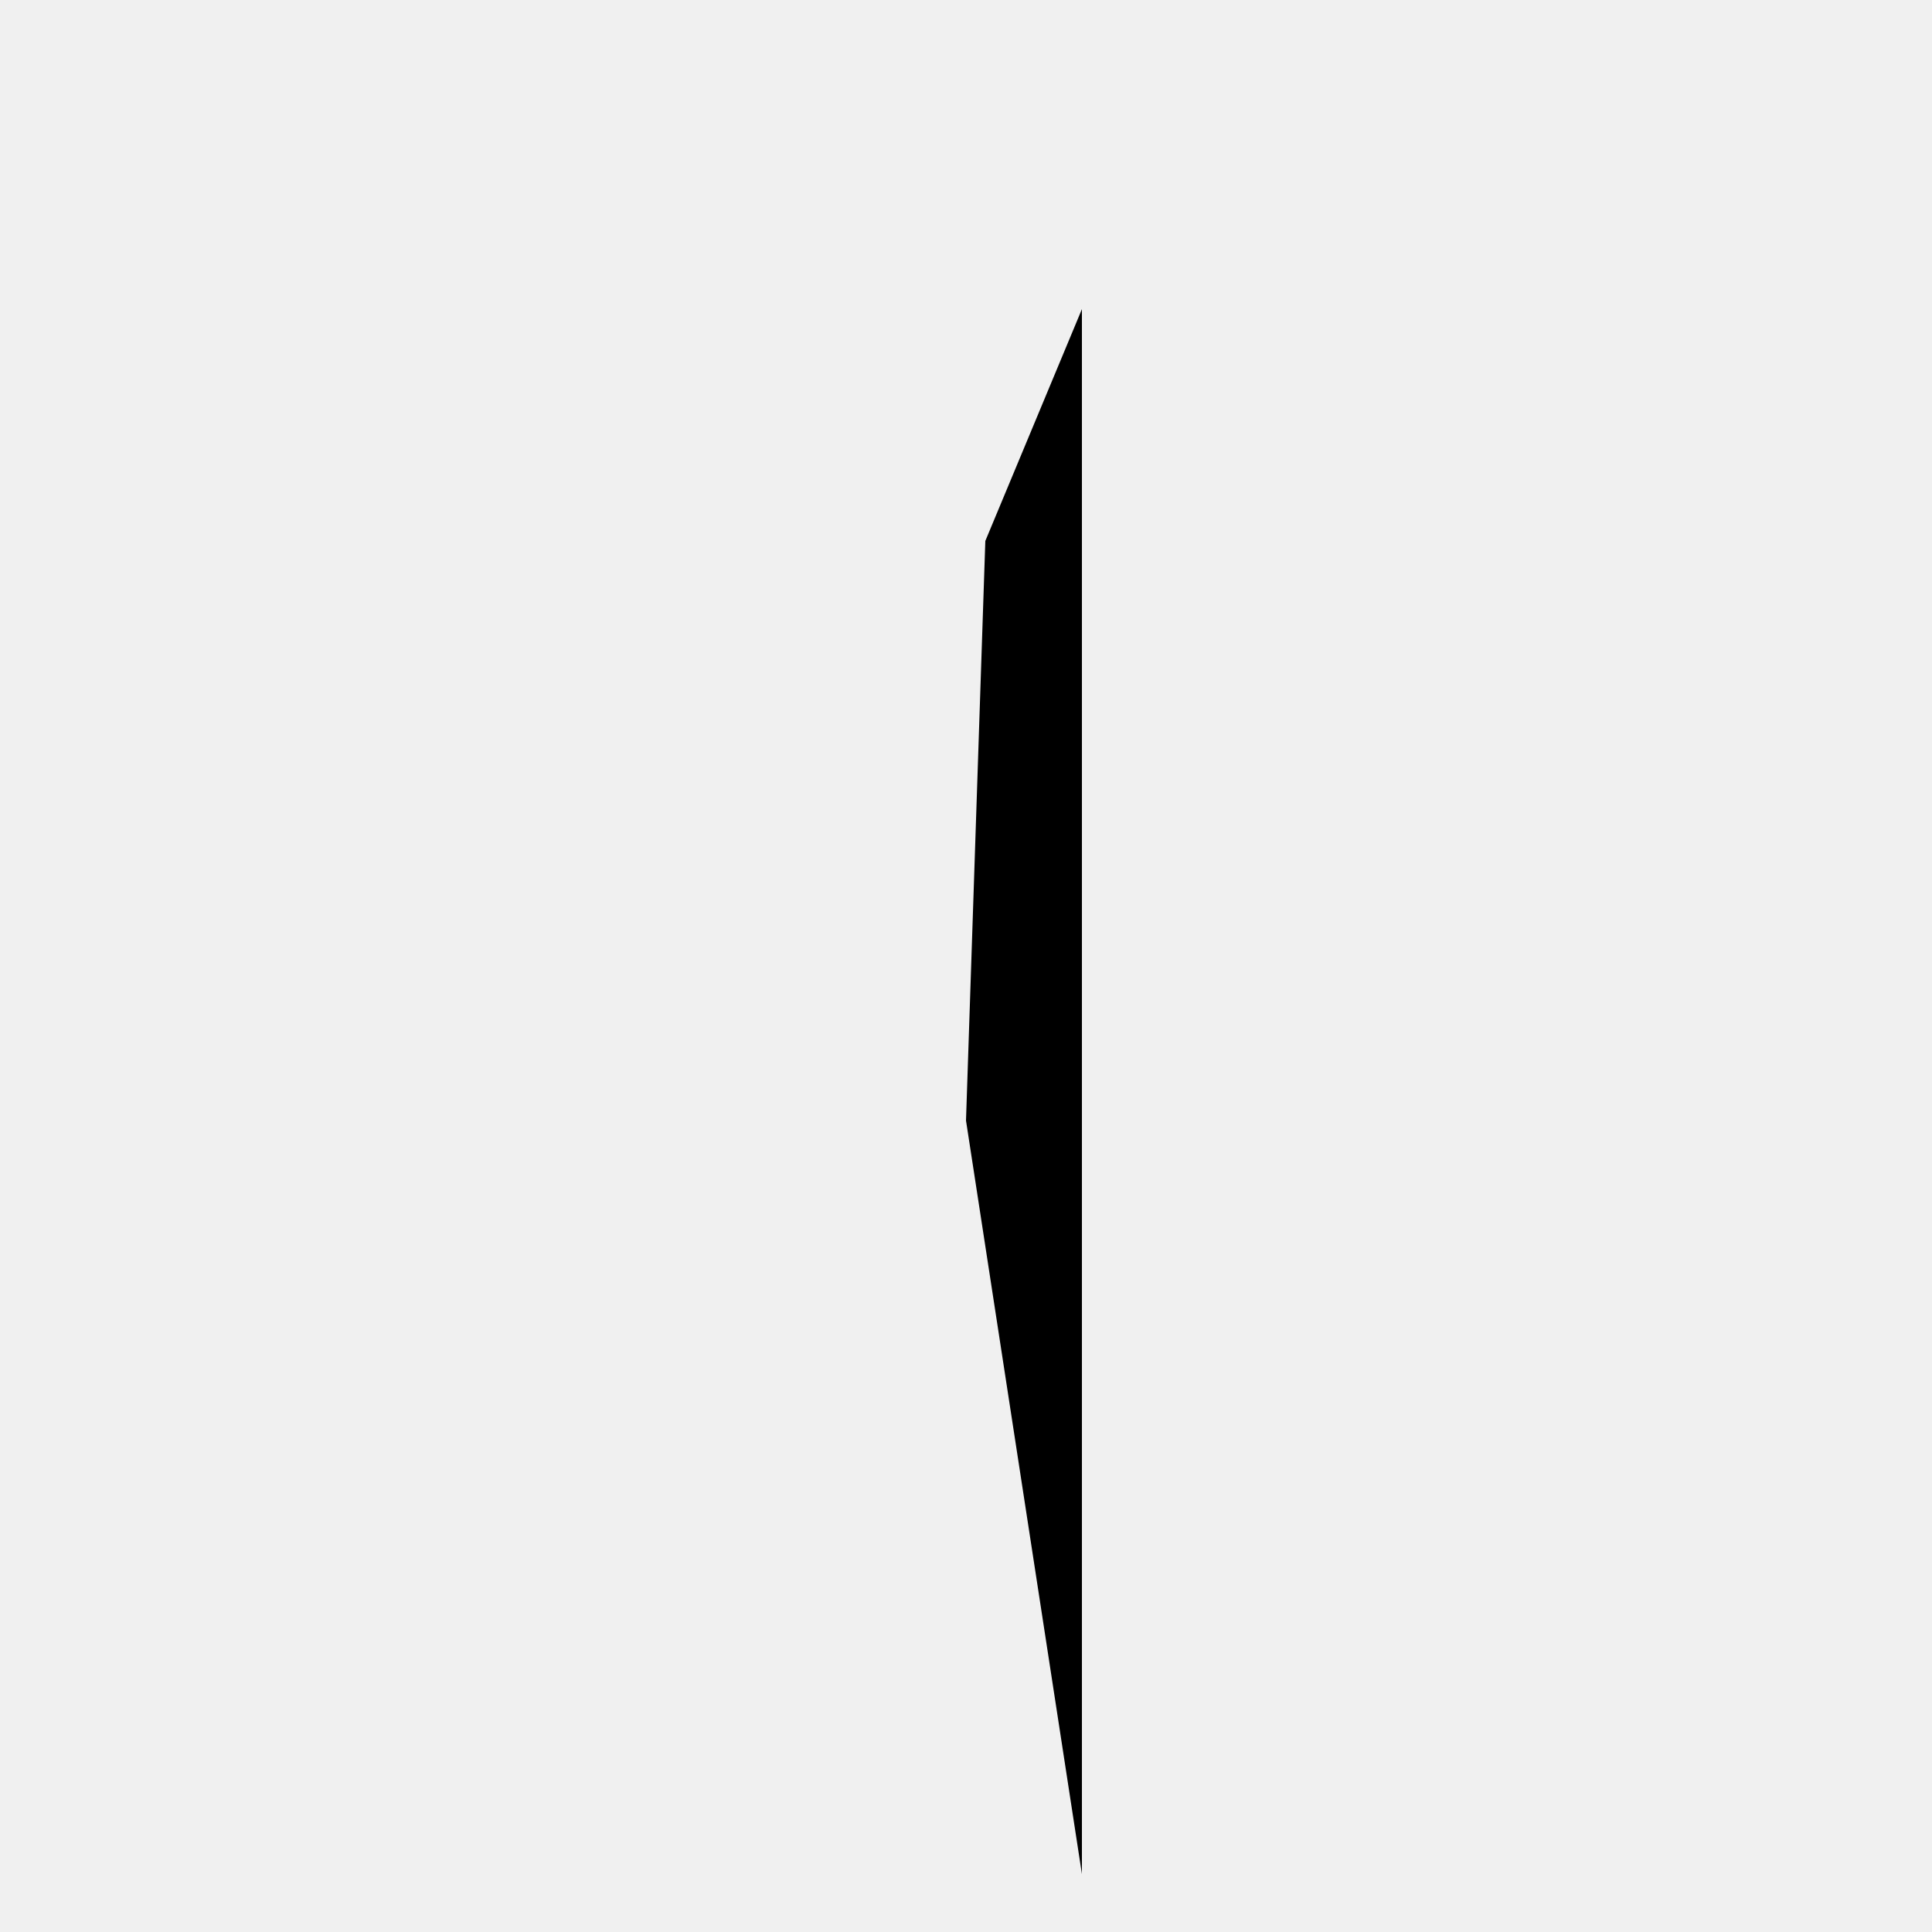
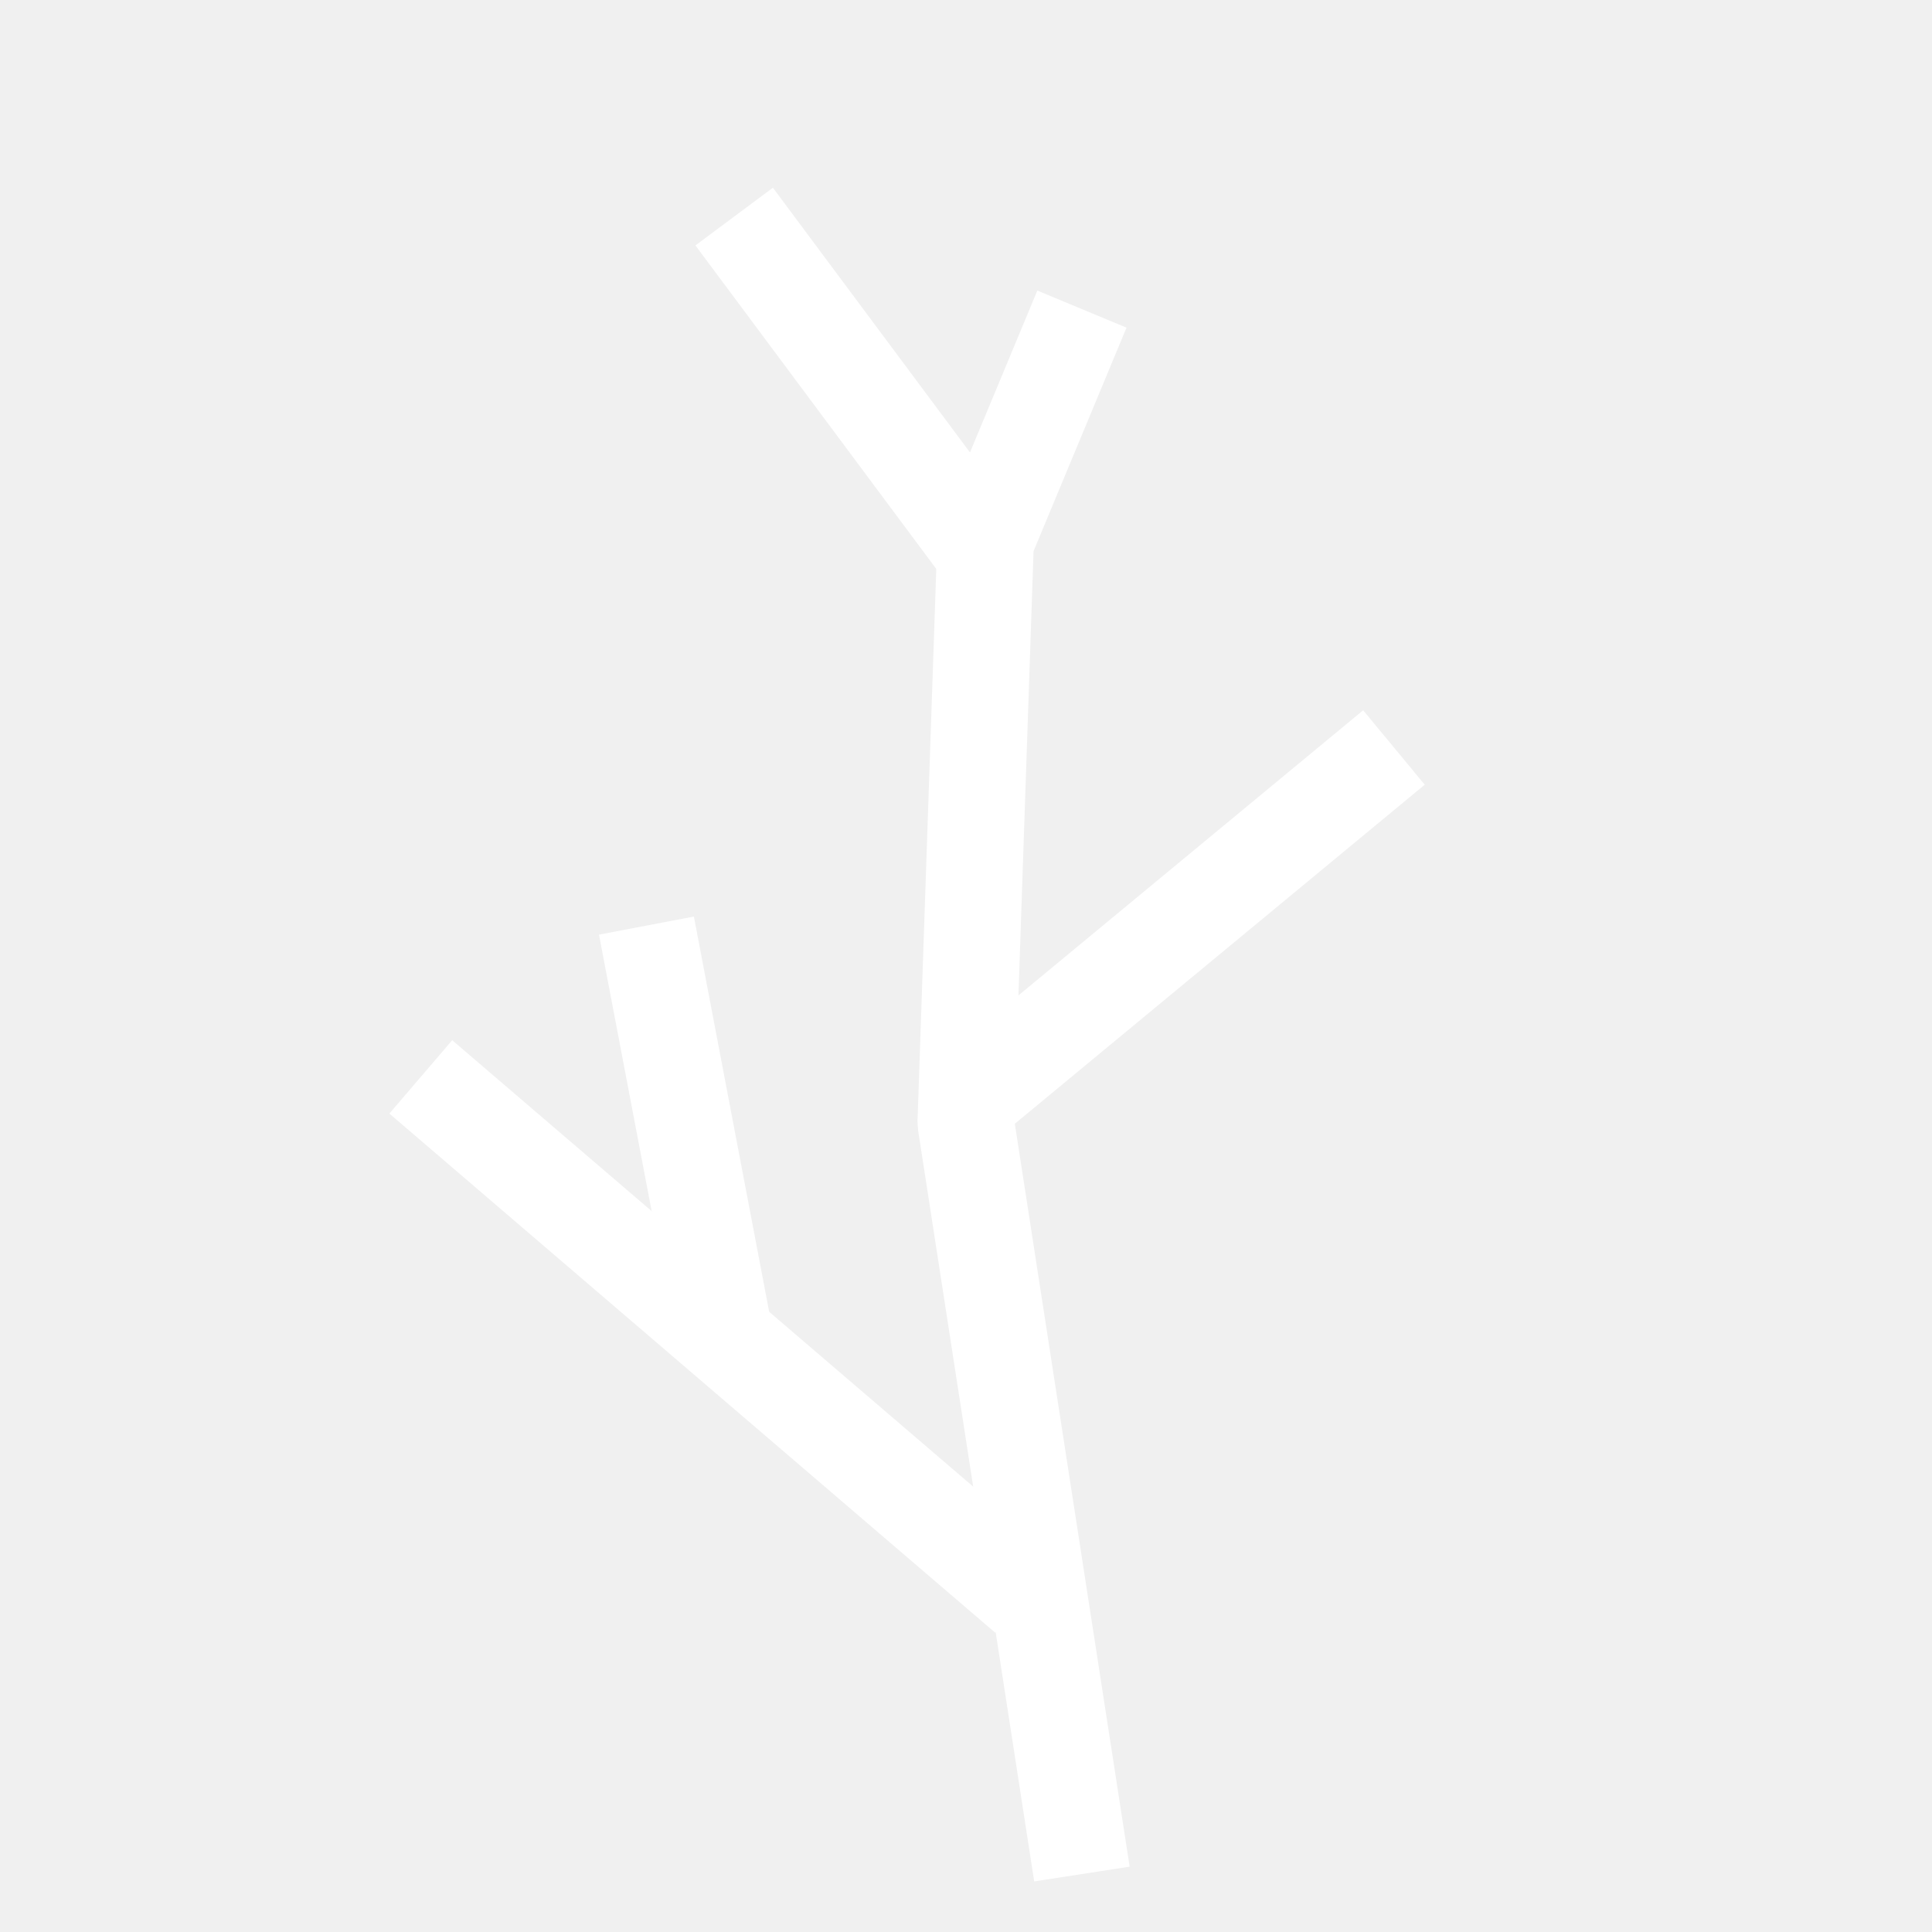
- <svg xmlns="http://www.w3.org/2000/svg" id="Layer_1" data-name="Layer 1" viewBox="0 0 100 100">
-   <path id="Path_3" vector-effect="non-scaling-stroke" data-name="Path 3" class="cls-1" d="M49.59,57.35,72.15,38.69" />
-   <path id="Path_4" vector-effect="non-scaling-stroke" data-name="Path 4" class="cls-1" d="M51.58,29.45,38,11.21" />
-   <path id="Path_5" vector-effect="non-scaling-stroke" data-name="Path 5" class="cls-1" d="M53.14,82.61,21.78,55.74" />
-   <path id="Path_6" vector-effect="non-scaling-stroke" data-name="Path 6" class="cls-1" d="M33.46,47.91l4,21" />
-   <polyline class="cls-1" vector-effect="non-scaling-stroke" points="56 97 50 58 51 28 56 16" />
+ <svg xmlns="http://www.w3.org/2000/svg" id="b3c666ab-c36b-45f2-9c63-ae99fafe5515" data-name="Layer 1" viewBox="0 0 100 100">
+   <defs>
+     <style>.f4ca7ba6-afbe-4dcd-90c1-d822f45997c4{fill:none;stroke:#fff;stroke-width:5px;}</style>
+   </defs>
+   <path id="f5962e68-9a39-4452-9aa0-9d1906d389ba" data-name="Path 3" class="f4ca7ba6-afbe-4dcd-90c1-d822f45997c4" d="M49.59,57.35,72.15,38.69" />
+   <path id="ab35ba0f-5aaf-434e-8aa9-cff10dc44826" data-name="Path 4" class="f4ca7ba6-afbe-4dcd-90c1-d822f45997c4" d="M51.58,29.45,38,11.21" />
+   <path id="bd9b9ddf-a081-438b-ba3b-629c62df9ed3" data-name="Path 5" class="f4ca7ba6-afbe-4dcd-90c1-d822f45997c4" d="M53.14,82.61,21.78,55.74" />
+   <path id="acfe6d65-44f2-4702-ae21-4e1b36950dfa" data-name="Path 6" class="f4ca7ba6-afbe-4dcd-90c1-d822f45997c4" d="M33.46,47.91l4,21" />
+   <path class="f4ca7ba6-afbe-4dcd-90c1-d822f45997c4" d="M56,97,50,58.18a1.51,1.51,0,0,1,0-.37l1-29.44a2.15,2.15,0,0,1,.15-.71L56,16" />
</svg>
